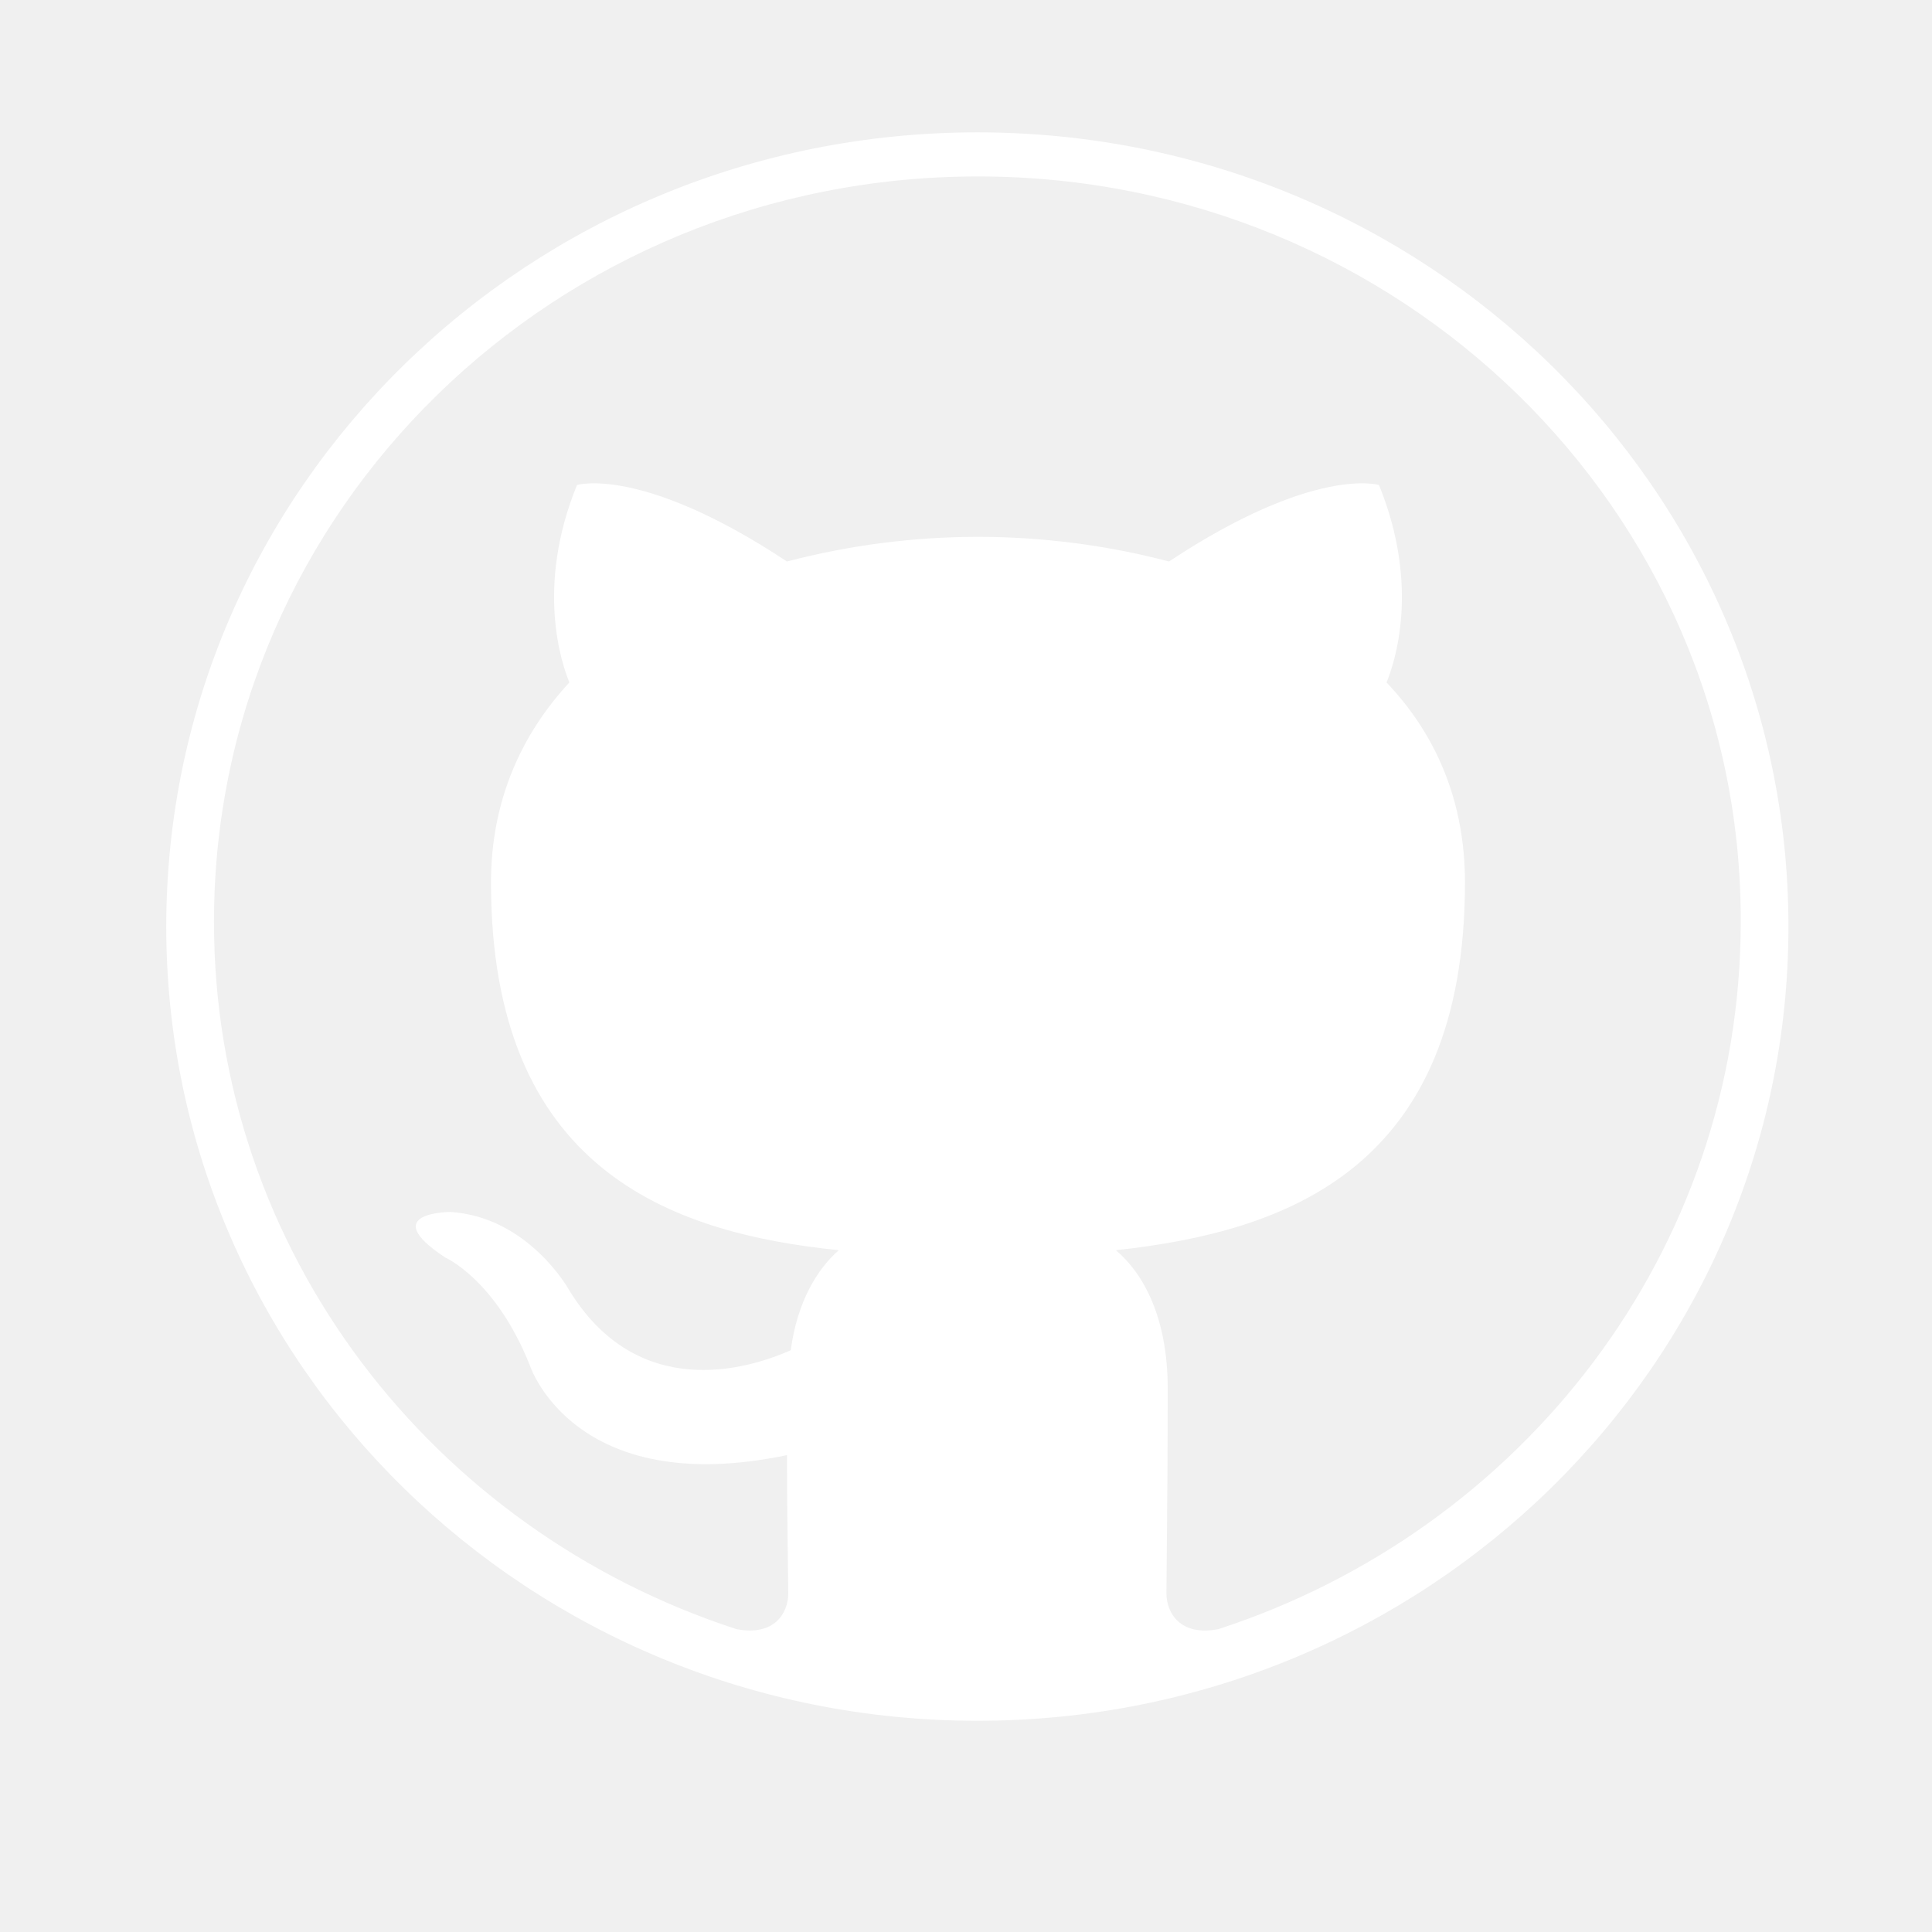
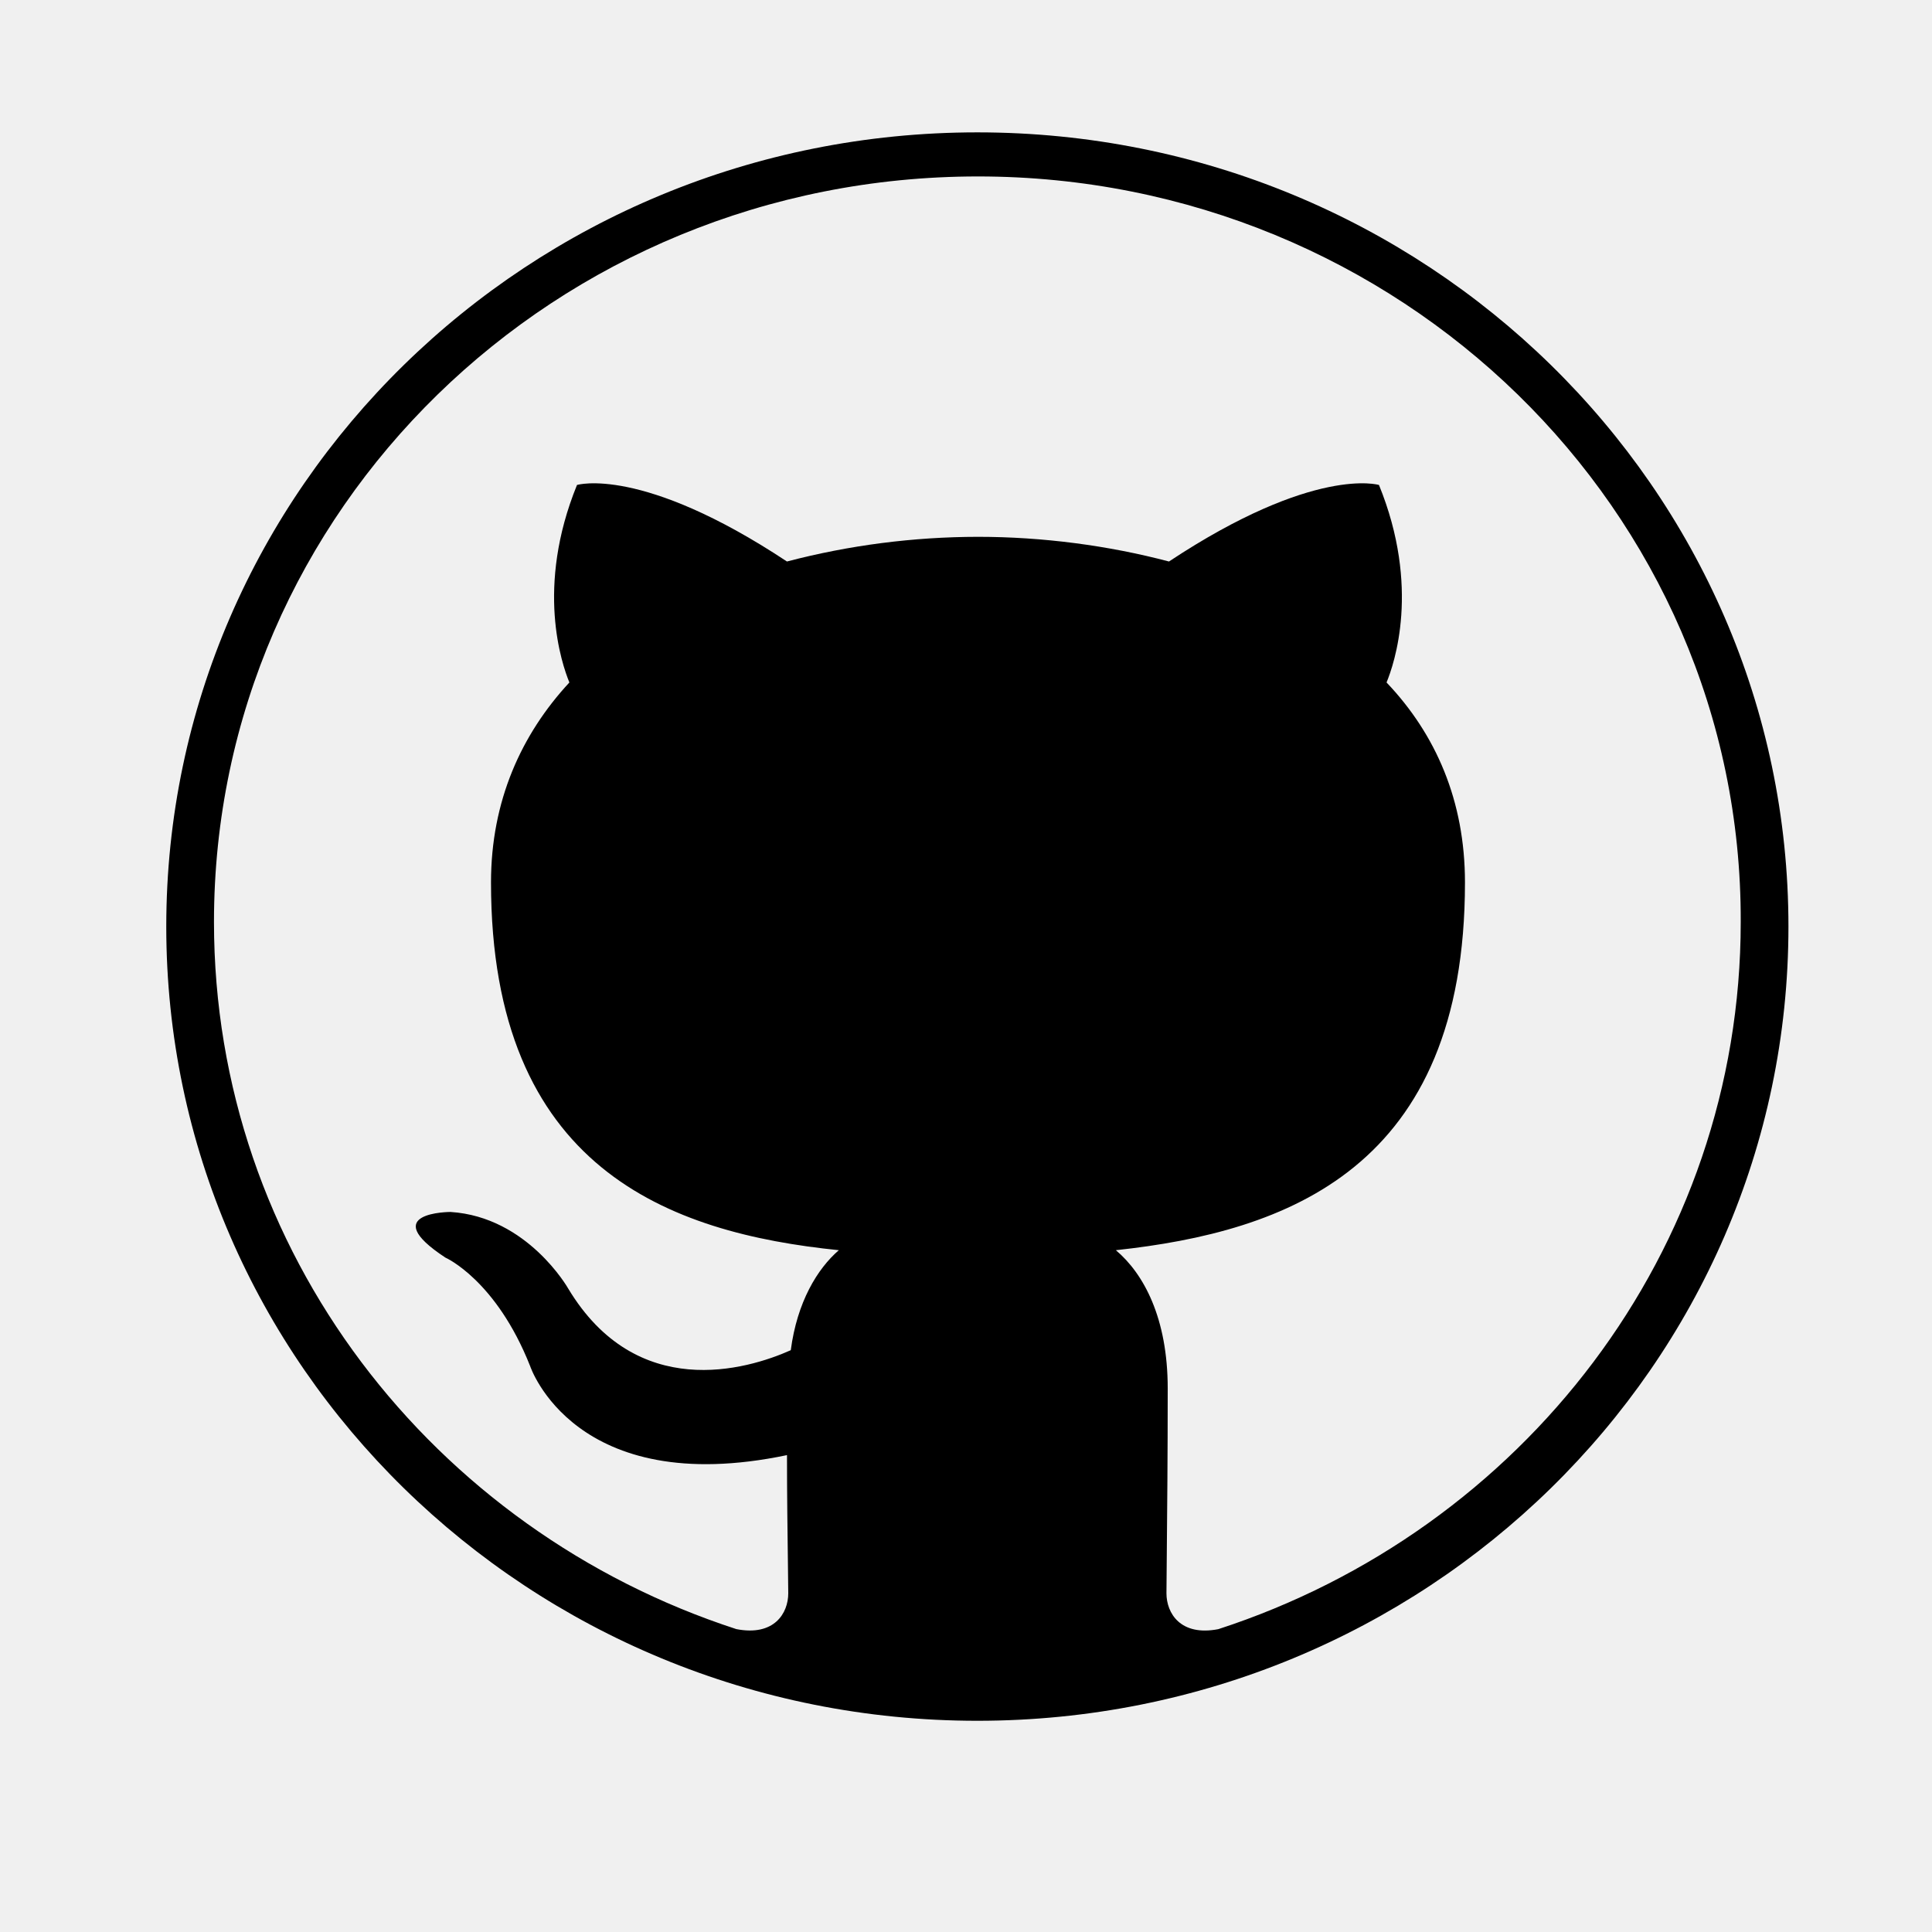
<svg xmlns="http://www.w3.org/2000/svg" width="49" height="49" viewBox="0 0 49 49" fill="none">
  <g id="icono-github-front">
-     <path id="Exclude" fill-rule="evenodd" clip-rule="evenodd" d="M24.788 43.643C36.149 43.643 45.359 34.625 45.359 23.5C45.359 12.376 36.149 3.357 24.788 3.357C13.427 3.357 4.217 12.376 4.217 23.5C4.217 34.625 13.427 43.643 24.788 43.643ZM5.427 23.382C5.427 12.926 14.089 4.475 24.804 4.475C35.487 4.475 44.181 12.926 44.149 23.382C44.149 31.74 38.599 38.814 30.9 41.319C29.937 41.506 29.584 40.911 29.584 40.41C29.584 40.203 29.588 39.84 29.593 39.355C29.602 38.379 29.616 36.908 29.616 35.214C29.616 33.43 29.007 32.303 28.301 31.708C32.632 31.239 37.155 29.642 37.155 22.38C37.155 20.314 36.418 18.624 35.166 17.309C35.359 16.84 36.033 14.898 34.974 12.3C34.974 12.3 33.338 11.799 29.648 14.241C28.108 13.834 26.44 13.615 24.804 13.615C23.168 13.617 21.539 13.827 19.959 14.241C16.27 11.799 14.634 12.3 14.634 12.3C13.575 14.898 14.249 16.84 14.441 17.309C13.222 18.624 12.453 20.314 12.453 22.38C12.453 29.642 16.976 31.27 21.275 31.708C20.73 32.178 20.216 33.023 20.056 34.244C18.933 34.745 16.142 35.559 14.41 32.679C14.41 32.679 13.383 30.863 11.426 30.738C11.426 30.738 9.533 30.738 11.297 31.896C11.297 31.896 12.581 32.459 13.447 34.651C13.447 34.651 14.57 38.032 19.96 36.905C19.96 37.928 19.974 38.925 19.983 39.615C19.988 39.98 19.992 40.259 19.992 40.411C19.992 40.911 19.639 41.506 18.676 41.318C10.977 38.814 5.427 31.74 5.427 23.382Z" fill="white" />
+     <path id="Exclude" fill-rule="evenodd" clip-rule="evenodd" d="M24.788 43.643C36.149 43.643 45.359 34.625 45.359 23.5C45.359 12.376 36.149 3.357 24.788 3.357C13.427 3.357 4.217 12.376 4.217 23.5C4.217 34.625 13.427 43.643 24.788 43.643ZM5.427 23.382C5.427 12.926 14.089 4.475 24.804 4.475C35.487 4.475 44.181 12.926 44.149 23.382C44.149 31.74 38.599 38.814 30.9 41.319C29.937 41.506 29.584 40.911 29.584 40.41C29.584 40.203 29.588 39.84 29.593 39.355C29.602 38.379 29.616 36.908 29.616 35.214C29.616 33.43 29.007 32.303 28.301 31.708C32.632 31.239 37.155 29.642 37.155 22.38C37.155 20.314 36.418 18.624 35.166 17.309C35.359 16.84 36.033 14.898 34.974 12.3C34.974 12.3 33.338 11.799 29.648 14.241C28.108 13.834 26.44 13.615 24.804 13.615C23.168 13.617 21.539 13.827 19.959 14.241C16.27 11.799 14.634 12.3 14.634 12.3C13.575 14.898 14.249 16.84 14.441 17.309C13.222 18.624 12.453 20.314 12.453 22.38C12.453 29.642 16.976 31.27 21.275 31.708C20.73 32.178 20.216 33.023 20.056 34.244C18.933 34.745 16.142 35.559 14.41 32.679C14.41 32.679 13.383 30.863 11.426 30.738C11.426 30.738 9.533 30.738 11.297 31.896C11.297 31.896 12.581 32.459 13.447 34.651C13.447 34.651 14.57 38.032 19.96 36.905C19.96 37.928 19.974 38.925 19.983 39.615C19.988 39.98 19.992 40.259 19.992 40.411C19.992 40.911 19.639 41.506 18.676 41.318C10.977 38.814 5.427 31.74 5.427 23.382Z" fill="#000" />
  </g>
</svg>
